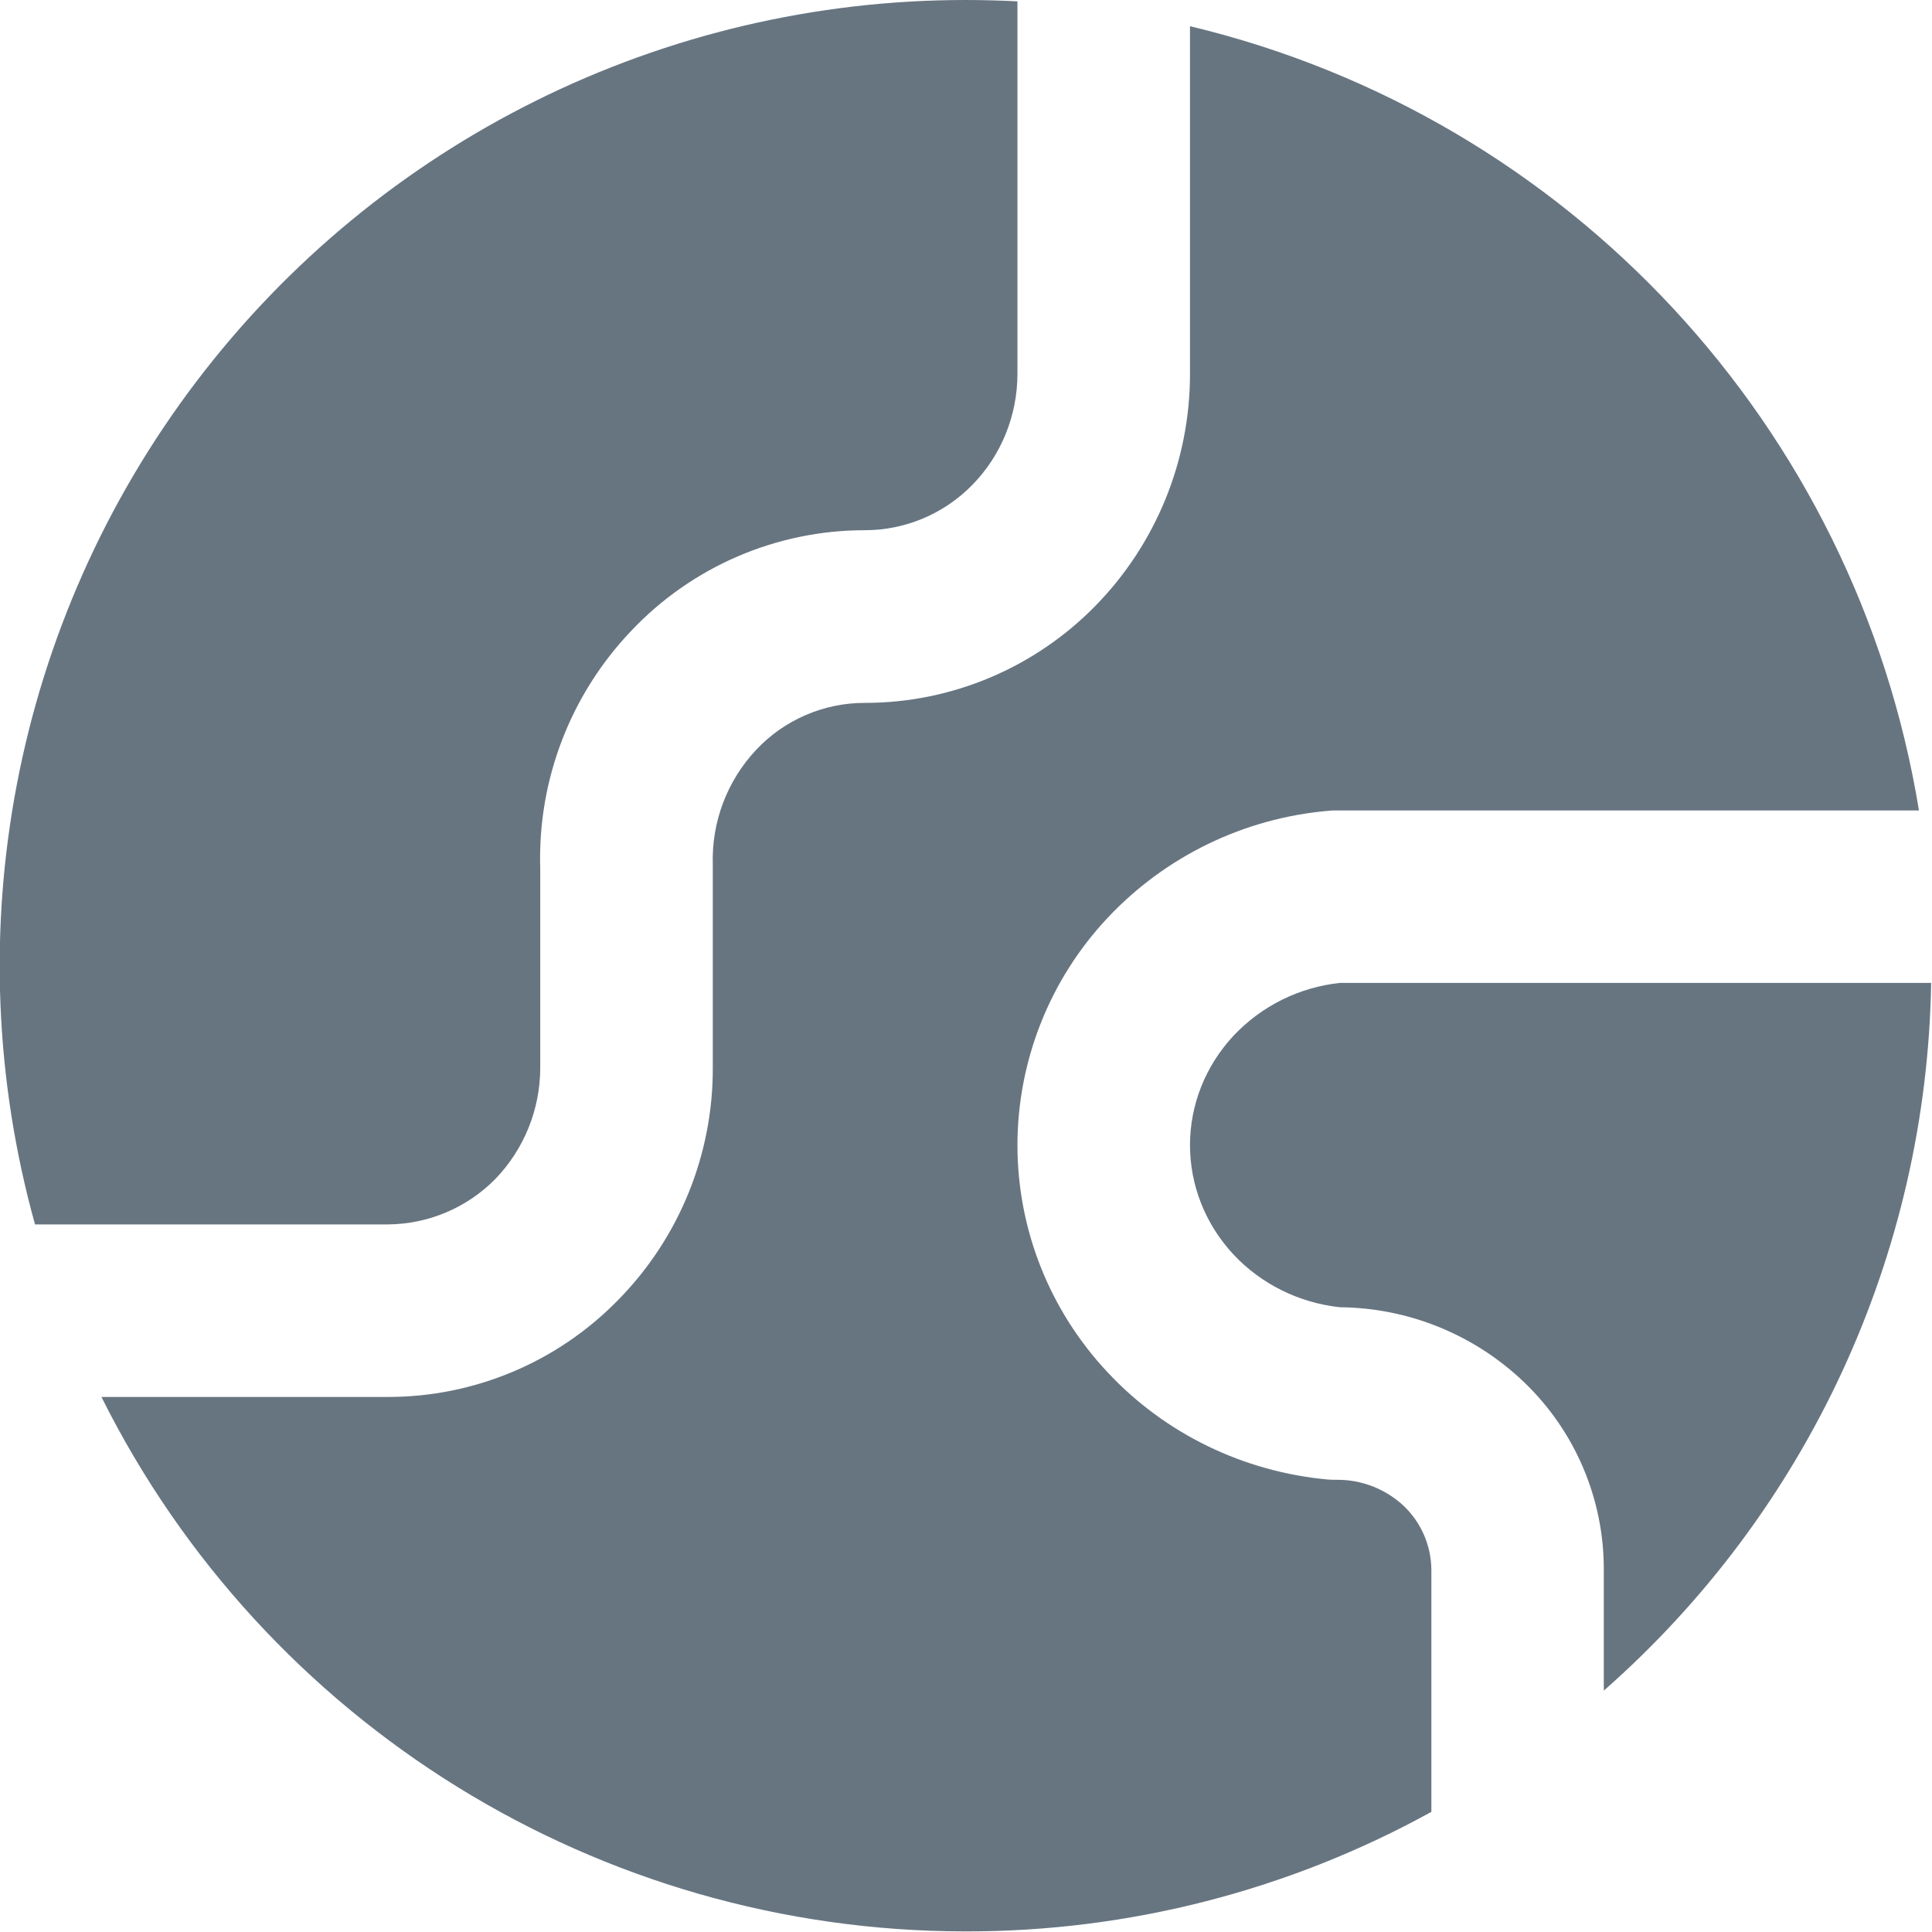
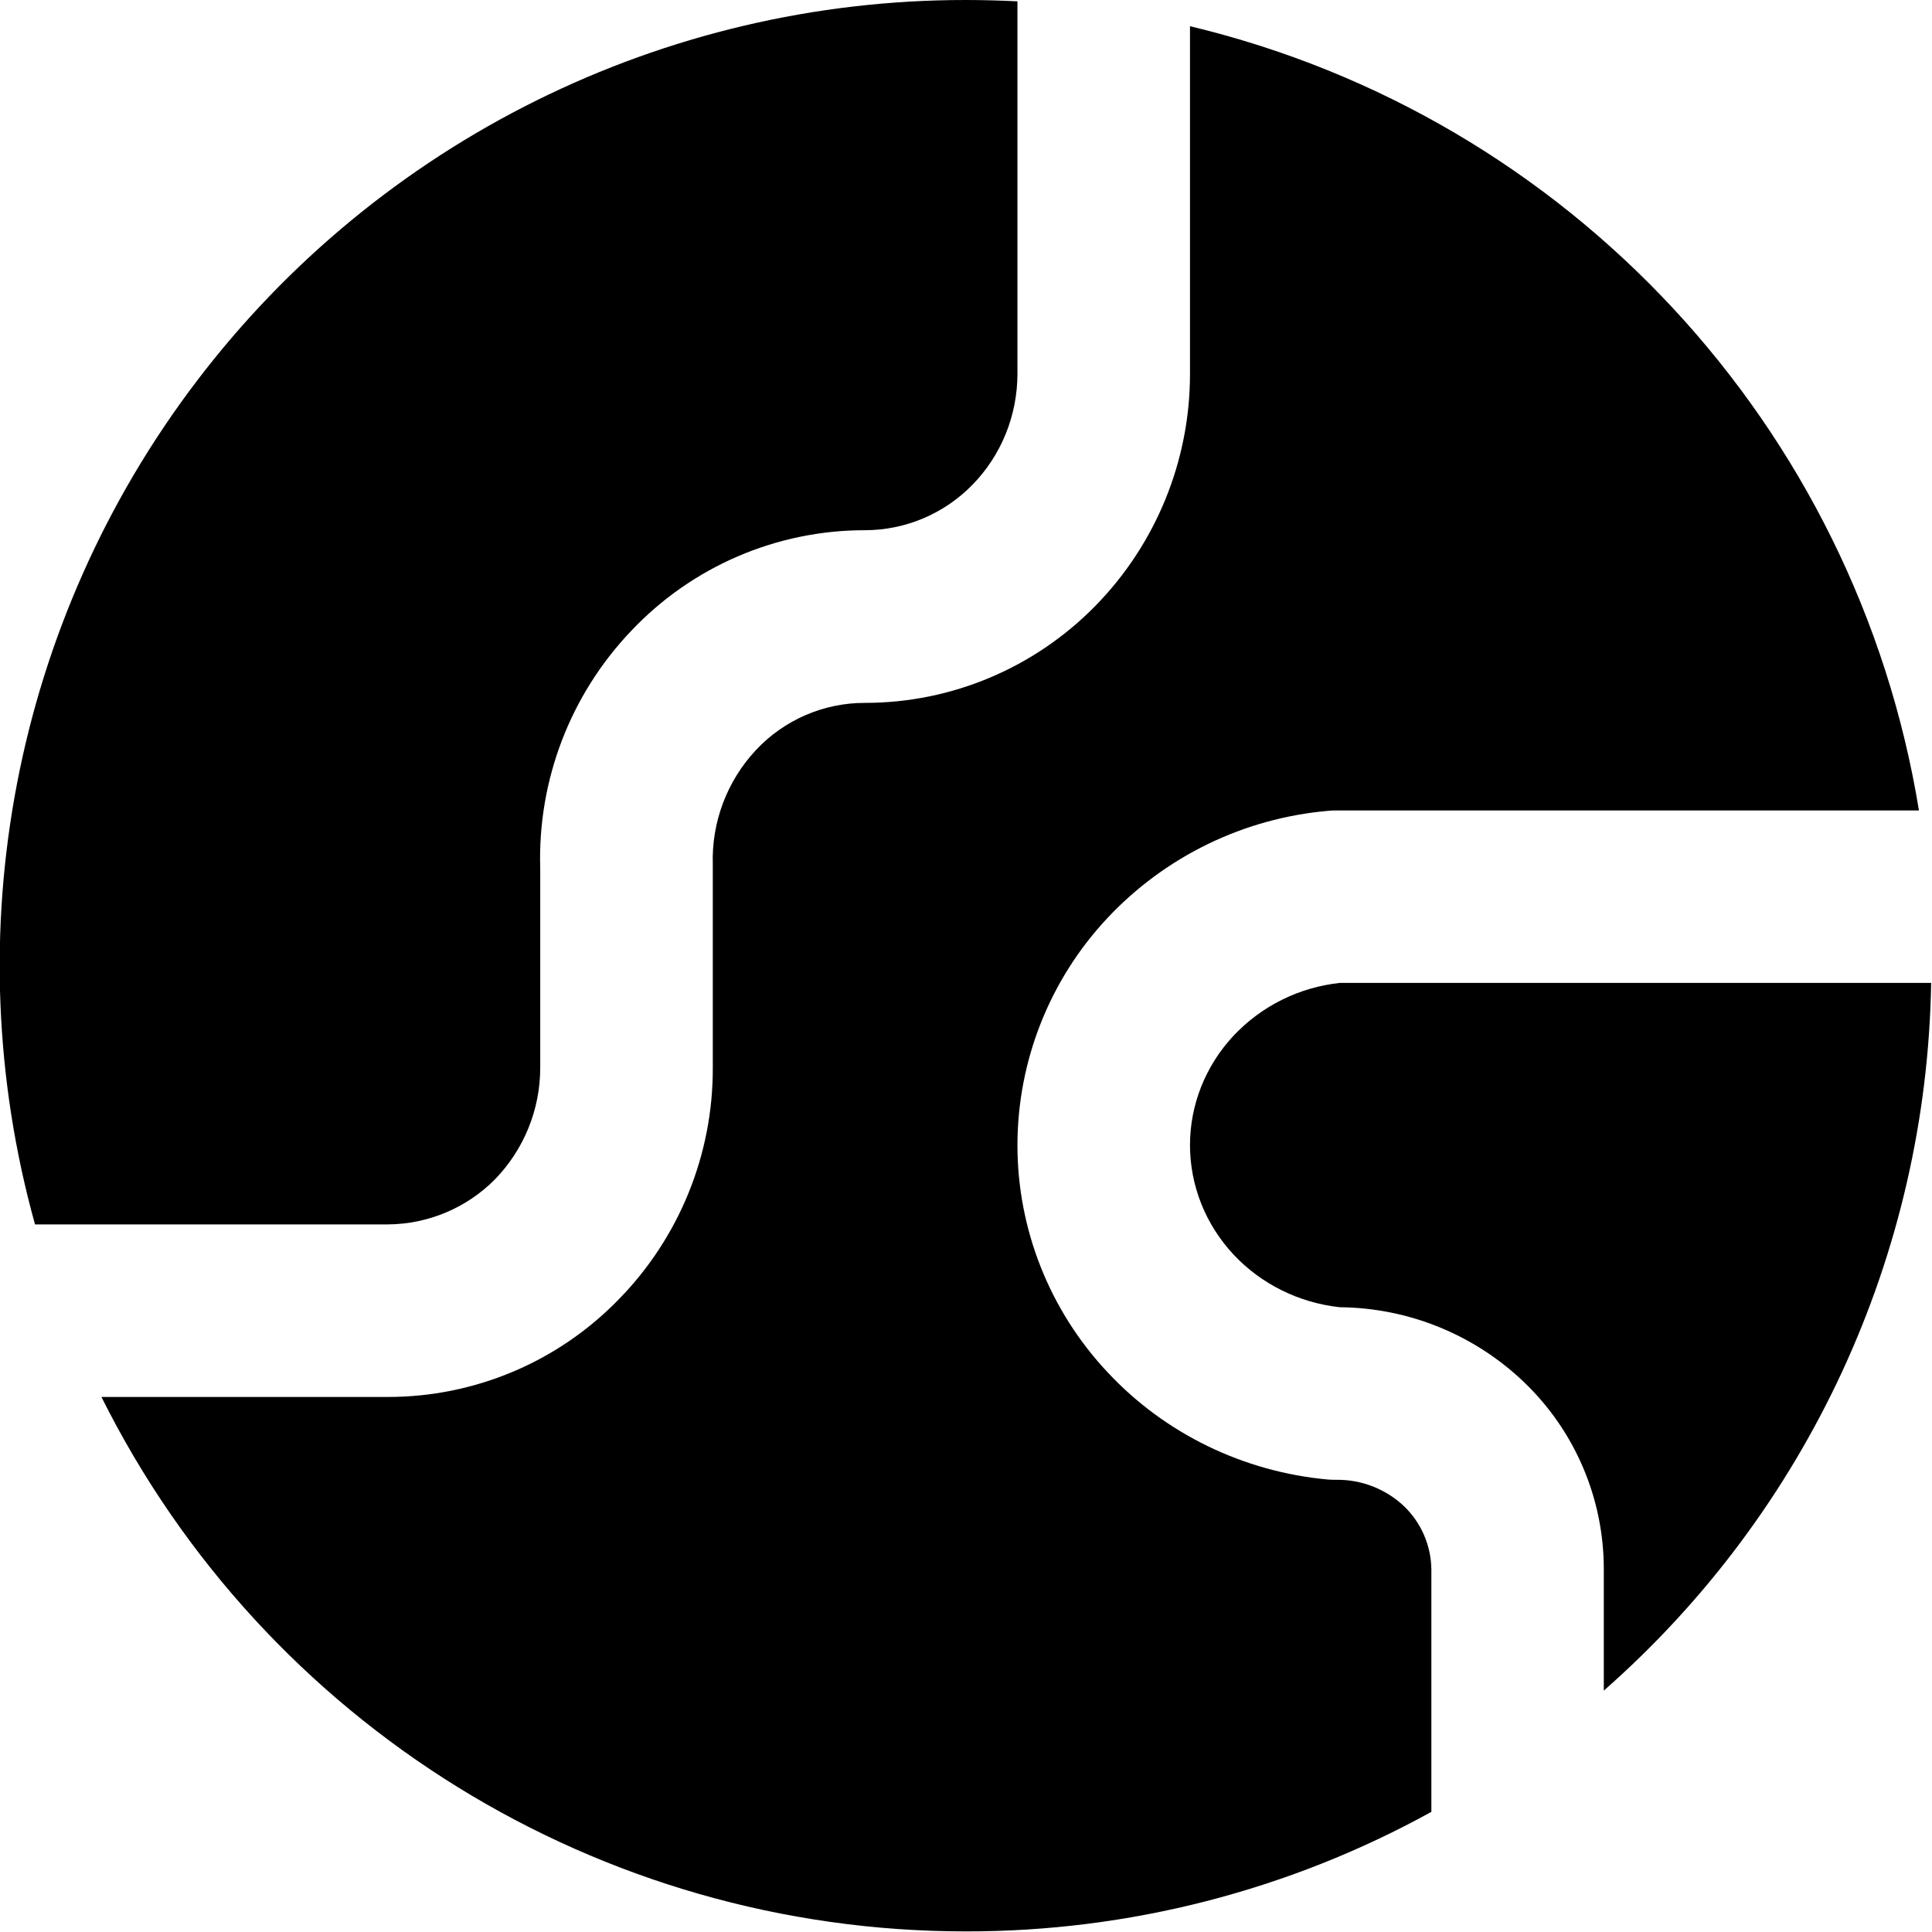
<svg xmlns="http://www.w3.org/2000/svg" width="16" height="16" viewBox="0 0 16 16">
-   <g fill="#677581" fill-rule="nonzero">
+   <g fill="currentColor" fill-rule="nonzero">
    <path d="M7.997 0c.144 0 .287.004.429.011v3.084c0 .348-.136.679-.374.921a1.244 1.244 0 0 1-.887.375 2.66 2.66 0 0 0-1.939.835 2.73 2.73 0 0 0-.752 1.967v1.651a1.327 1.327 0 0 1-.373.921 1.26 1.26 0 0 1-.888.375H.29A7.997 7.997 0 0 1 7.997 0z" />
    <path d="M7.997 15.995A7.998 7.998 0 0 1 .84 11.569h2.373a2.661 2.661 0 0 0 1.906-.803 2.727 2.727 0 0 0 .784-1.922V7.16a1.328 1.328 0 0 1 .358-.949 1.232 1.232 0 0 1 .903-.39c.718 0 1.404-.29 1.907-.803a2.743 2.743 0 0 0 .784-1.922V.217a8.006 8.006 0 0 1 6.037 6.495h-4.83c-.021 0-.042 0-.063.003a2.845 2.845 0 0 0-1.828.888 2.755 2.755 0 0 0-.745 1.88c0 .699.267 1.37.745 1.88.477.512 1.13.827 1.828.89a.743.743 0 0 0 .07.002.803.803 0 0 1 .56.22.74.74 0 0 1 .225.522v2.008a7.961 7.961 0 0 1-3.857.99z" />
    <path d="M13.283 14a7.978 7.978 0 0 0 2.71-5.86h-4.896a1.415 1.415 0 0 0-.882.438c-.233.25-.36.573-.36.905 0 .333.127.656.36.906.227.243.54.4.881.437a2.233 2.233 0 0 1 1.526.621 2.143 2.143 0 0 1 .66 1.55V14z" />
  </g>
</svg>
